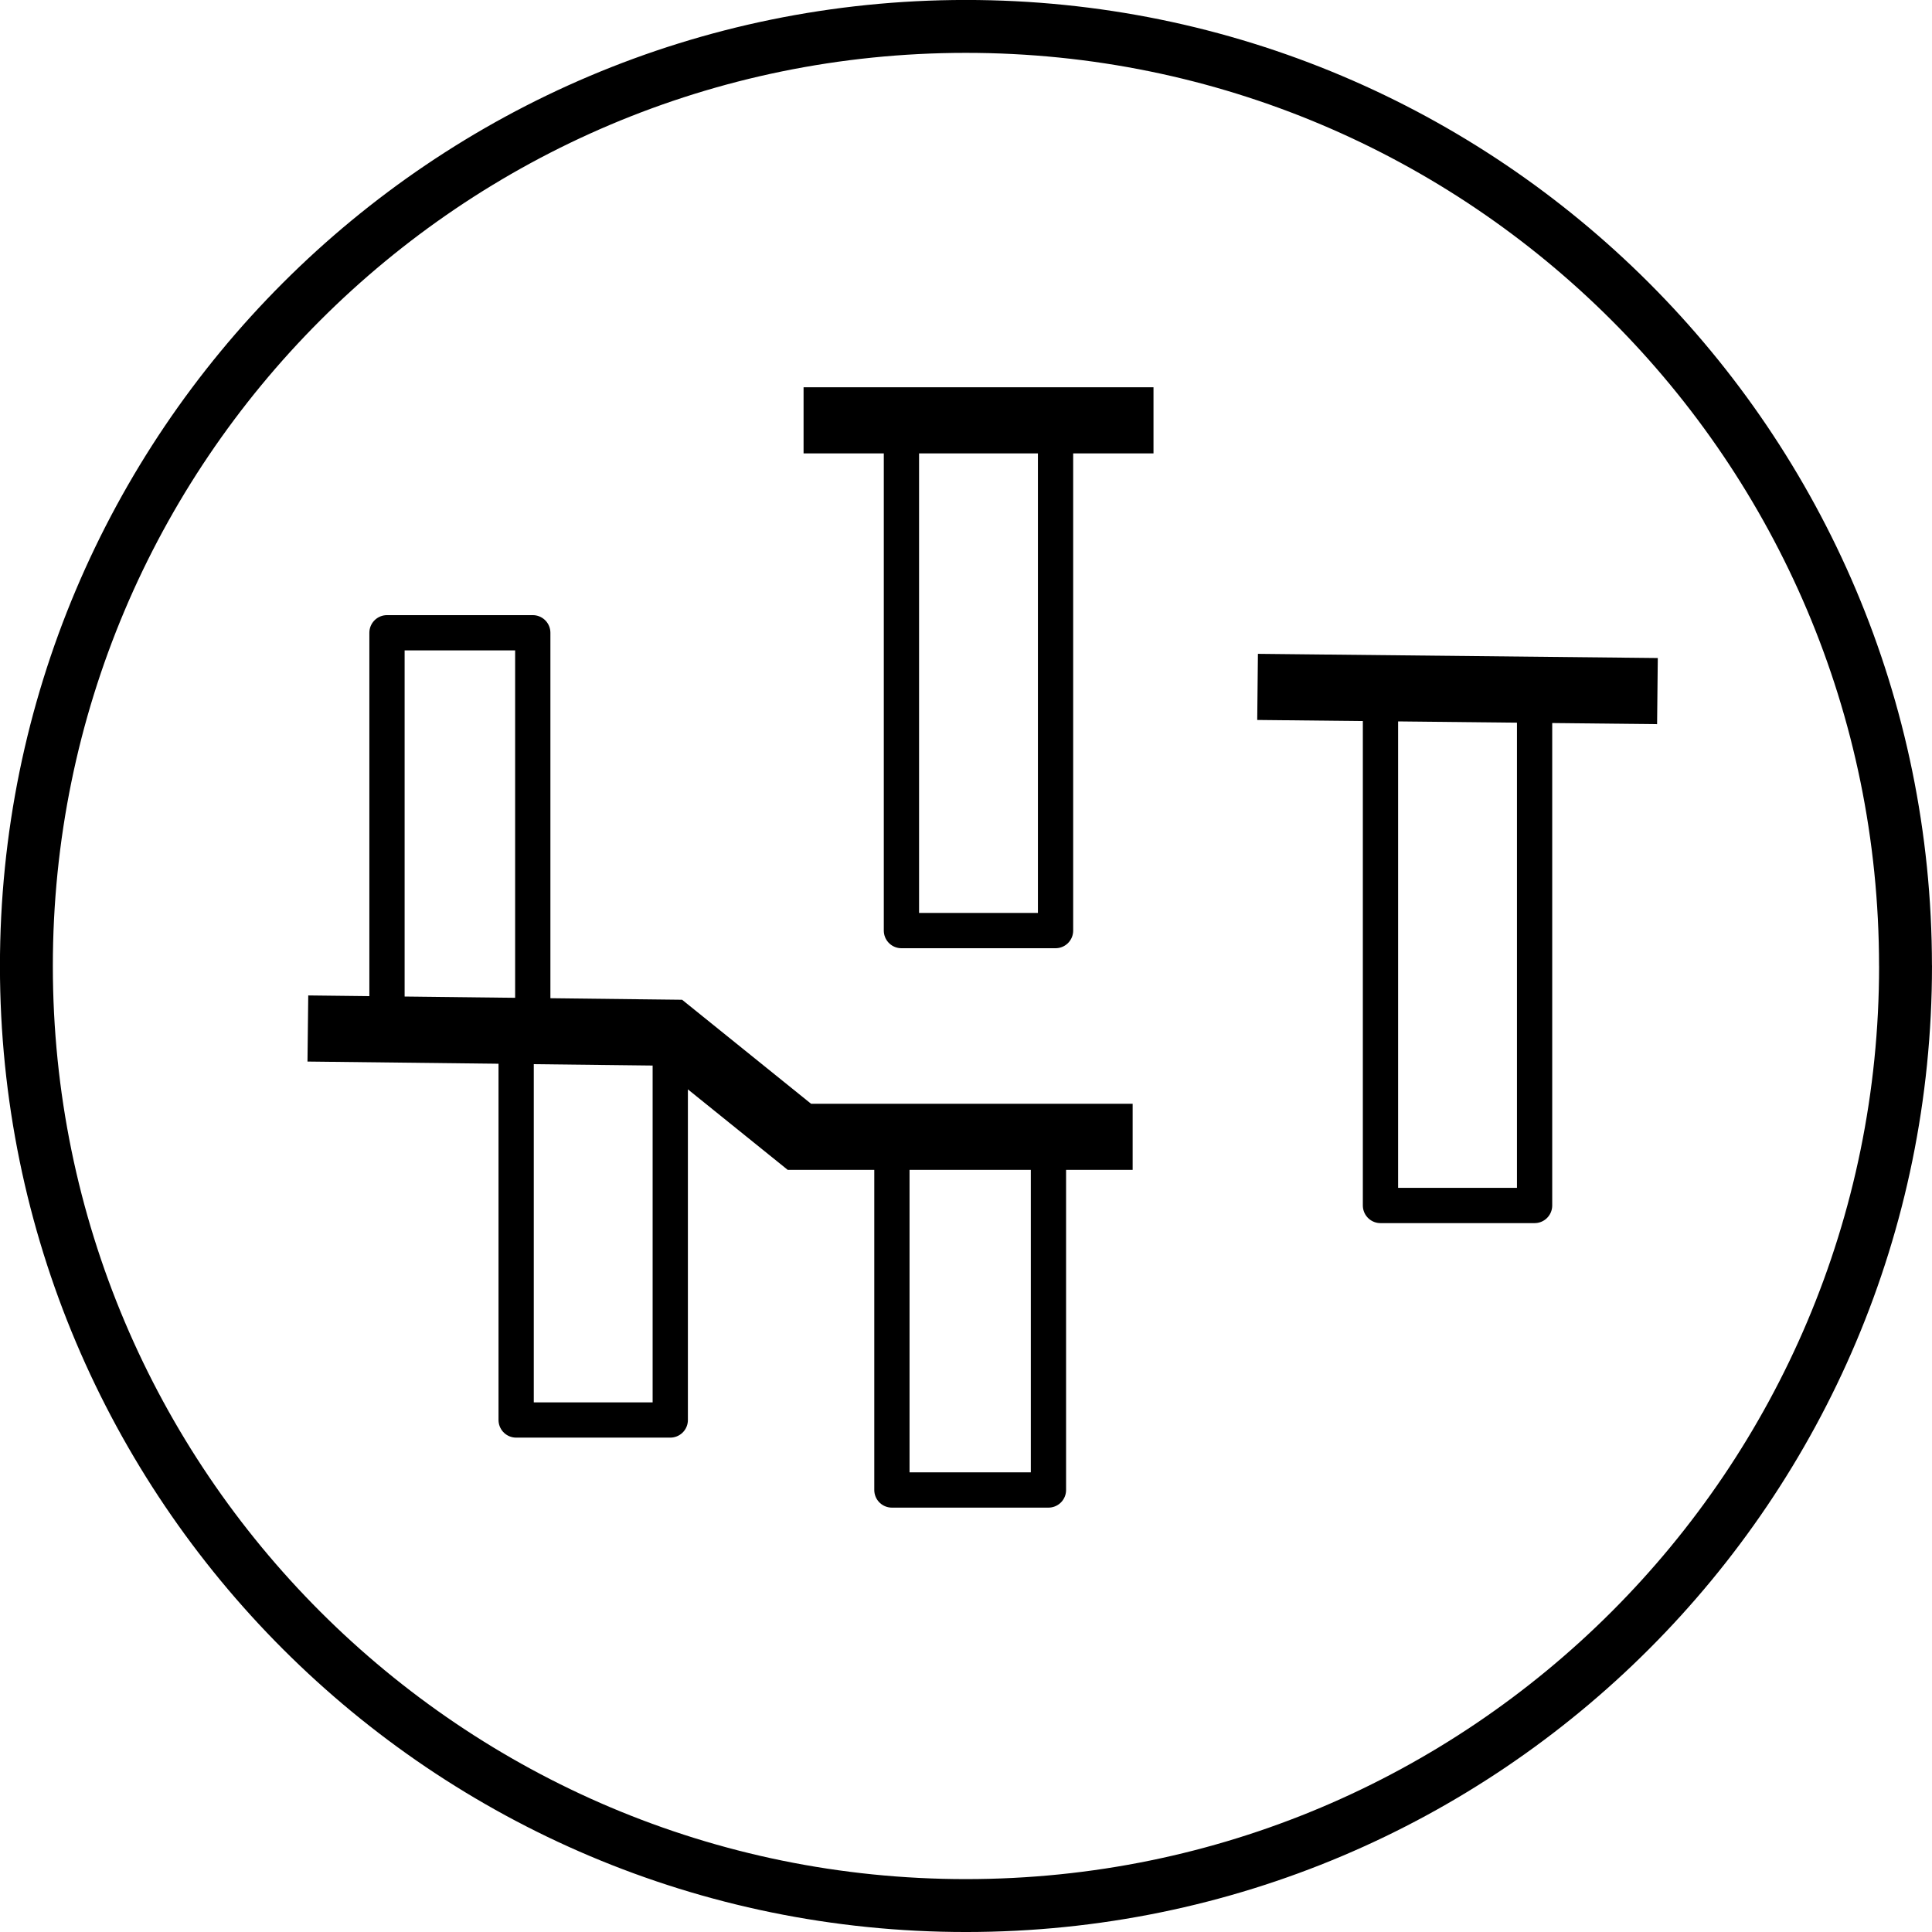
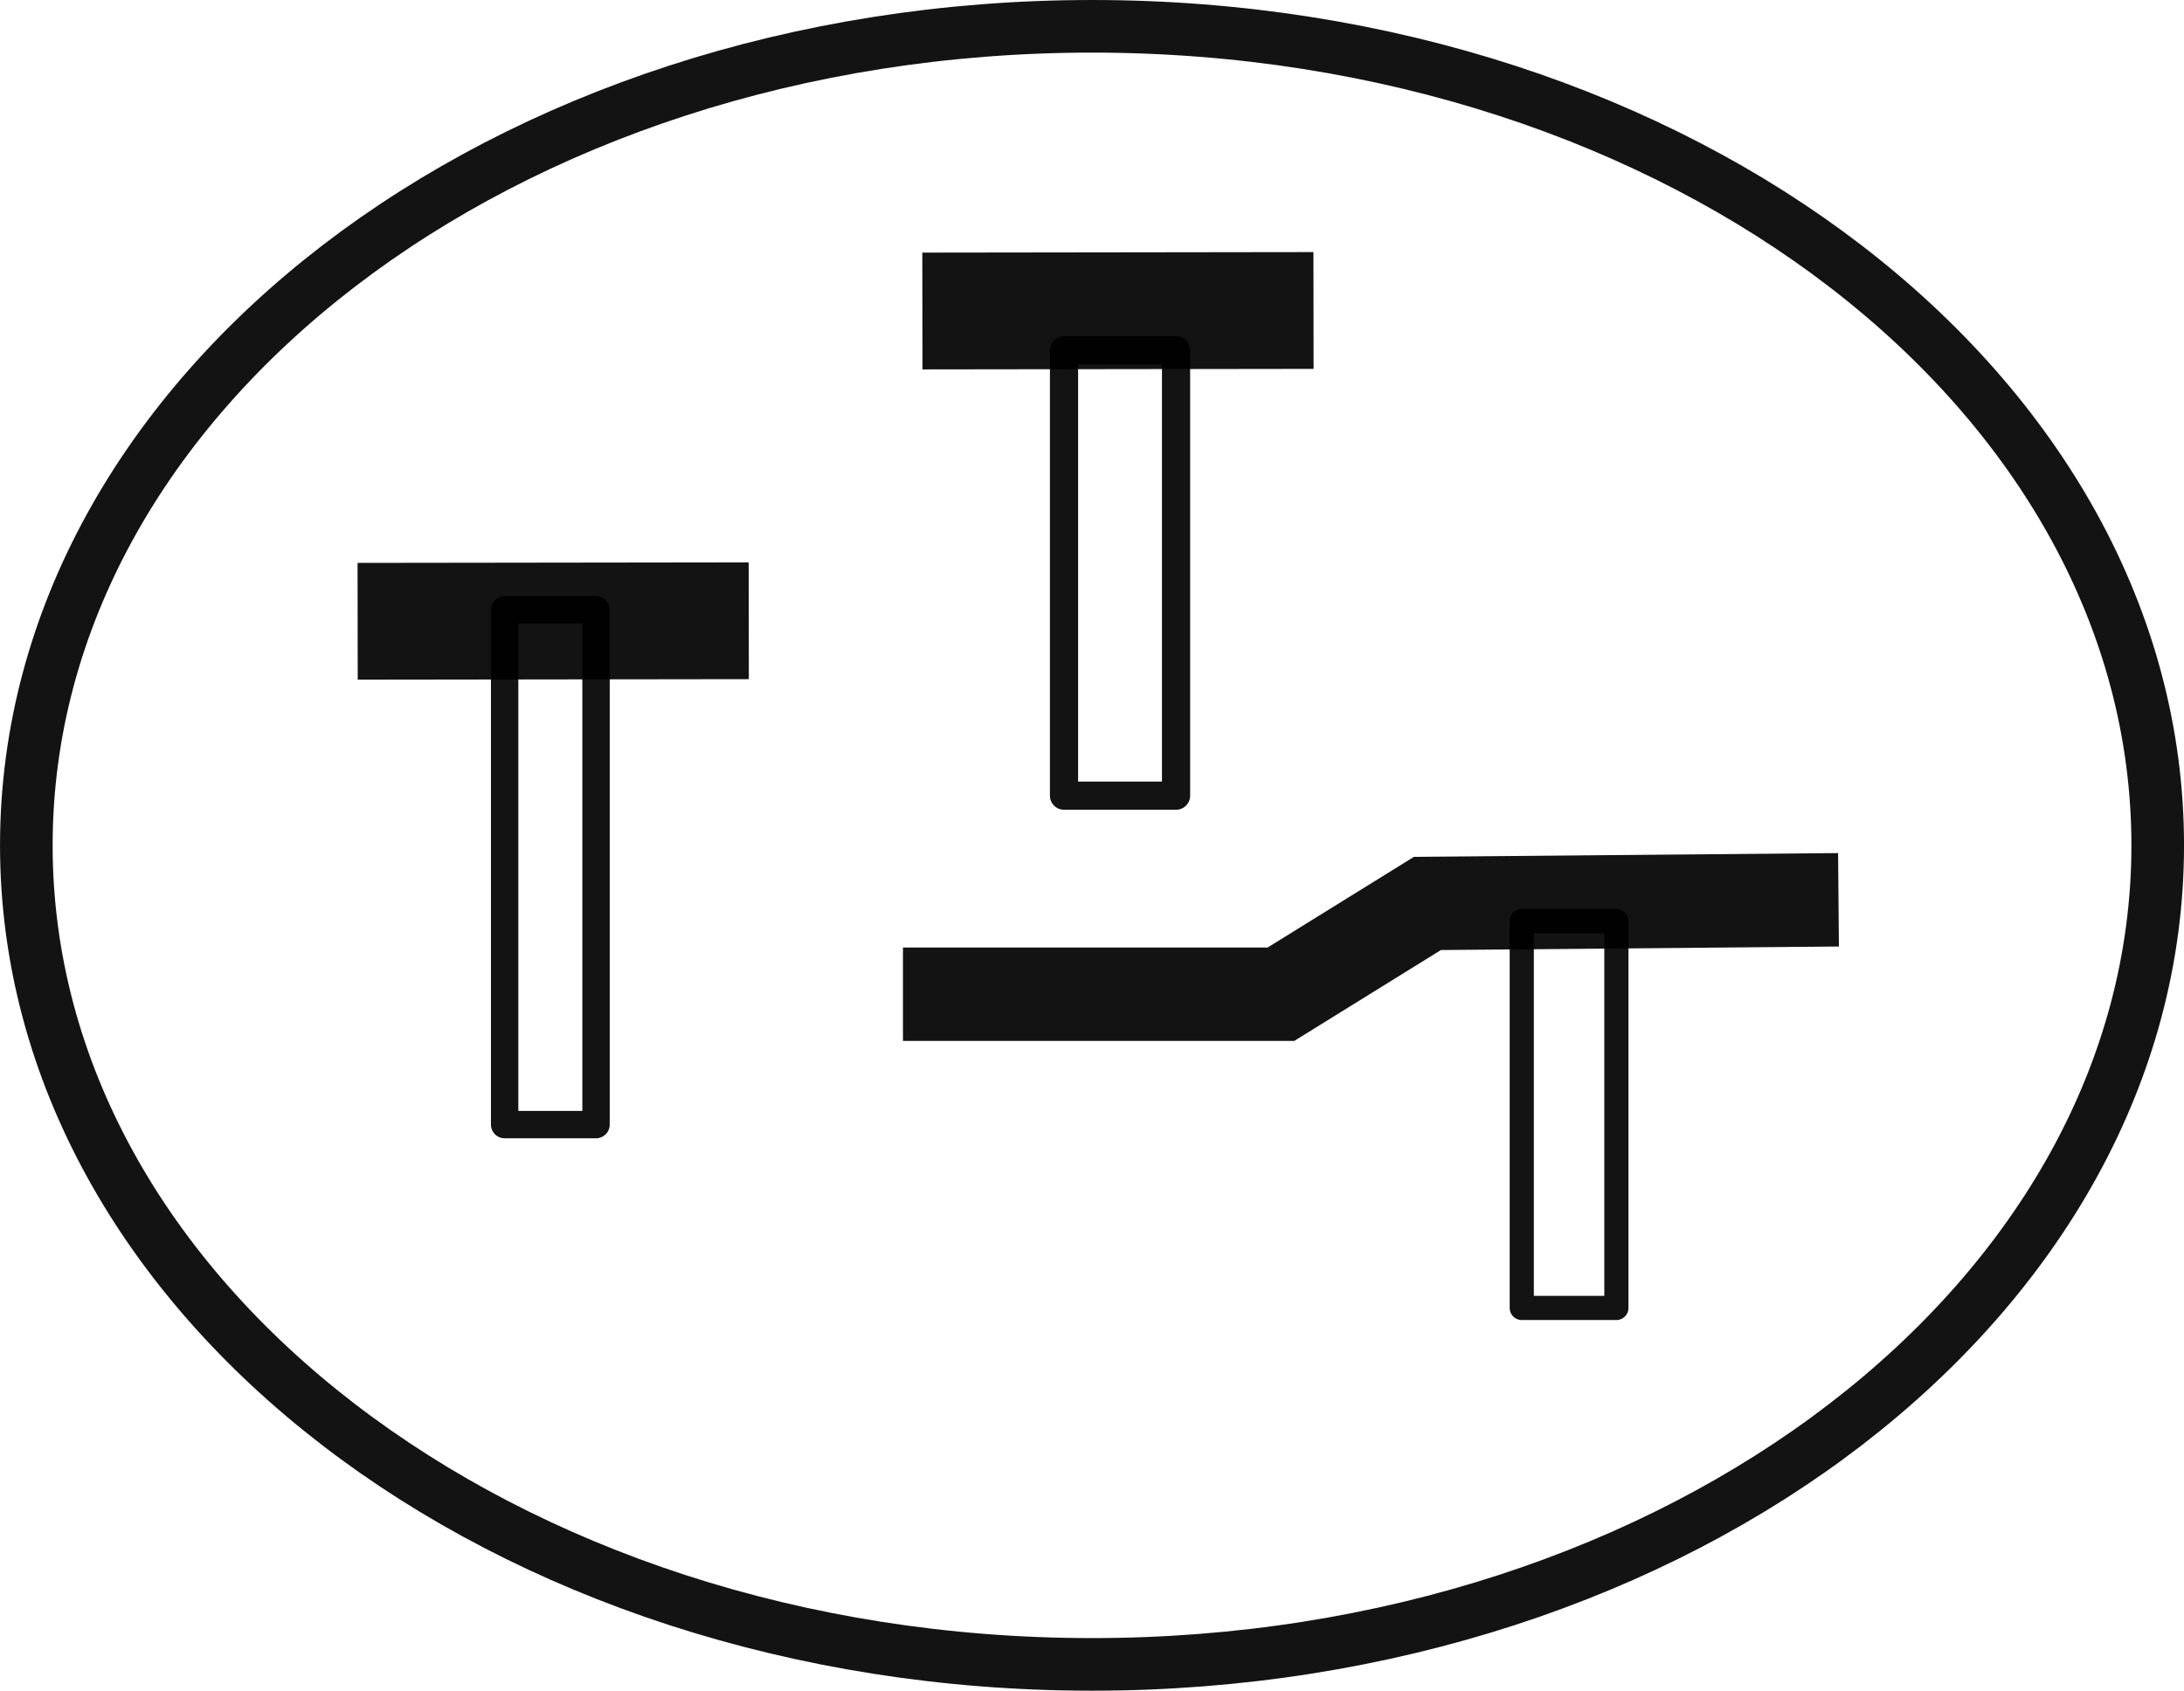
- <svg xmlns="http://www.w3.org/2000/svg" width="43.827mm" height="43.827mm" viewBox="0 0 43.827 43.827" version="1.1" id="svg8">
+ <svg xmlns="http://www.w3.org/2000/svg" width="46.743mm" height="36.191mm" viewBox="0 0 46.743 36.191" version="1.1" id="svg8">
  <defs id="defs2" />
-   <g id="layer1" transform="translate(-138.5372,-189.0968)">
-     <path style="fill:none;fill-opacity:1;stroke:#000000;stroke-width:1.2;stroke-linecap:round;stroke-linejoin:round;stroke-miterlimit:4;stroke-dasharray:none;stroke-dashoffset:0;stroke-opacity:1" id="path876" d="m 181.764,211.01 a 21.314,21.314 0 0 1 -21.312,21.314 21.314,21.314 0 0 1 -21.316,-21.31 21.314,21.314 0 0 1 21.307,-21.318 21.314,21.314 0 0 1 21.32,21.305" />
-     <path style="fill:none;stroke:#000000;stroke-width:1.5;stroke-linecap:butt;stroke-linejoin:miter;stroke-miterlimit:4;stroke-dasharray:none;stroke-opacity:1" d="m 145.521,212.428 8.221,0.095 2.929,2.362 h 7.56" id="path919" />
-     <path style="fill:none;stroke:#000000;stroke-width:1.5;stroke-linecap:butt;stroke-linejoin:miter;stroke-miterlimit:4;stroke-dasharray:none;stroke-opacity:1" d="m 167.065,204.679 9.071,0.095" id="path921" />
-     <path style="fill:none;stroke:#000000;stroke-width:1.5;stroke-linecap:butt;stroke-linejoin:miter;stroke-miterlimit:4;stroke-dasharray:none;stroke-opacity:1" d="m 156.766,198.632 h 7.938" id="path923" />
-     <rect style="fill:none;fill-opacity:1;stroke:#000000;stroke-width:0.8;stroke-linecap:round;stroke-linejoin:round;stroke-miterlimit:4;stroke-dasharray:none;stroke-dashoffset:0;stroke-opacity:1" id="rect925" width="3.307" height="8.977" x="147.316" y="203.451" />
-     <rect style="fill:none;fill-opacity:1;stroke:#000000;stroke-width:0.8;stroke-linecap:round;stroke-linejoin:round;stroke-miterlimit:4;stroke-dasharray:none;stroke-dashoffset:0;stroke-opacity:1" id="rect927" width="3.496" height="8.787" x="150.246" y="212.522" />
-     <rect style="fill:none;fill-opacity:1;stroke:#000000;stroke-width:0.8;stroke-linecap:round;stroke-linejoin:round;stroke-miterlimit:4;stroke-dasharray:none;stroke-dashoffset:0;stroke-opacity:1" id="rect927-6" width="3.551" height="7.803" x="158.77" y="215.094" />
-     <rect style="fill:none;fill-opacity:1;stroke:#000000;stroke-width:0.8;stroke-linecap:round;stroke-linejoin:round;stroke-miterlimit:4;stroke-dasharray:none;stroke-dashoffset:0;stroke-opacity:1" id="rect927-7" width="3.496" height="11.508" x="169.853" y="204.935" />
-     <rect style="fill:none;fill-opacity:1;stroke:#000000;stroke-width:0.8;stroke-linecap:round;stroke-linejoin:round;stroke-miterlimit:4;stroke-dasharray:none;stroke-dashoffset:0;stroke-opacity:1" id="rect927-7-5" width="3.496" height="11.508" x="158.986" y="198.699" />
+   <g id="layer1" transform="translate(-56.57951,-203.8548)" style="display:inline">
+     <path style="fill:none;fill-opacity:1;stroke:#000000;stroke-width:1.126;stroke-linecap:round;stroke-linejoin:round;stroke-miterlimit:4;stroke-dasharray:none;stroke-dashoffset:0;stroke-opacity:0.922" id="path876" d="m -57.143,221.95 a 22.808,17.533 0 0 1 -22.806,17.533 22.808,17.533 0 0 1 -22.811,-17.529 22.808,17.533 0 0 1 22.802,-17.536 22.808,17.533 0 0 1 22.815,17.526" transform="scale(-1,1)" />
+     <path style="fill:none;stroke:#000000;stroke-width:2;stroke-linecap:butt;stroke-linejoin:miter;stroke-miterlimit:4;stroke-dasharray:none;stroke-opacity:0.922" d="m 95.928,223.116 -8.798,0.078 -3.135,1.943 h -8.09" id="path919" />
+     <path style="fill:none;stroke:#000000;stroke-width:2.5;stroke-linecap:butt;stroke-linejoin:miter;stroke-miterlimit:4;stroke-dasharray:none;stroke-opacity:0.922" d="m 72.605,217.143 -8.371,0.011" id="path921" />
+     <rect style="fill:none;fill-opacity:1;stroke:#000000;stroke-width:0.586;stroke-linecap:round;stroke-linejoin:round;stroke-miterlimit:4;stroke-dasharray:none;stroke-dashoffset:0;stroke-opacity:0.922" id="rect927-7" width="1.956" height="11.019" x="-69.336" y="216.909" transform="scale(-1,1)" />
+     <rect style="fill:none;fill-opacity:1;stroke:#000000;stroke-width:0.603;stroke-linecap:round;stroke-linejoin:round;stroke-miterlimit:4;stroke-dasharray:none;stroke-dashoffset:0;stroke-opacity:0.922" id="rect927-7-5" width="2.398" height="9.532" x="-81.75" y="211.355" transform="scale(-1,1)" />
+     <path style="display:inline;fill:none;stroke:#000000;stroke-width:2.5;stroke-linecap:butt;stroke-linejoin:miter;stroke-miterlimit:4;stroke-dasharray:none;stroke-opacity:0.922" d="m 84.692,210.501 -8.371,0.011" id="path921-6" />
+     <rect style="display:inline;fill:none;fill-opacity:1;stroke:#000000;stroke-width:0.517;stroke-linecap:round;stroke-linejoin:round;stroke-miterlimit:4;stroke-dasharray:none;stroke-dashoffset:0;stroke-opacity:0.922" id="rect927-7-53" width="2.025" height="8.282" x="-91.174" y="223.571" transform="scale(-1,1)" />
  </g>
</svg>
